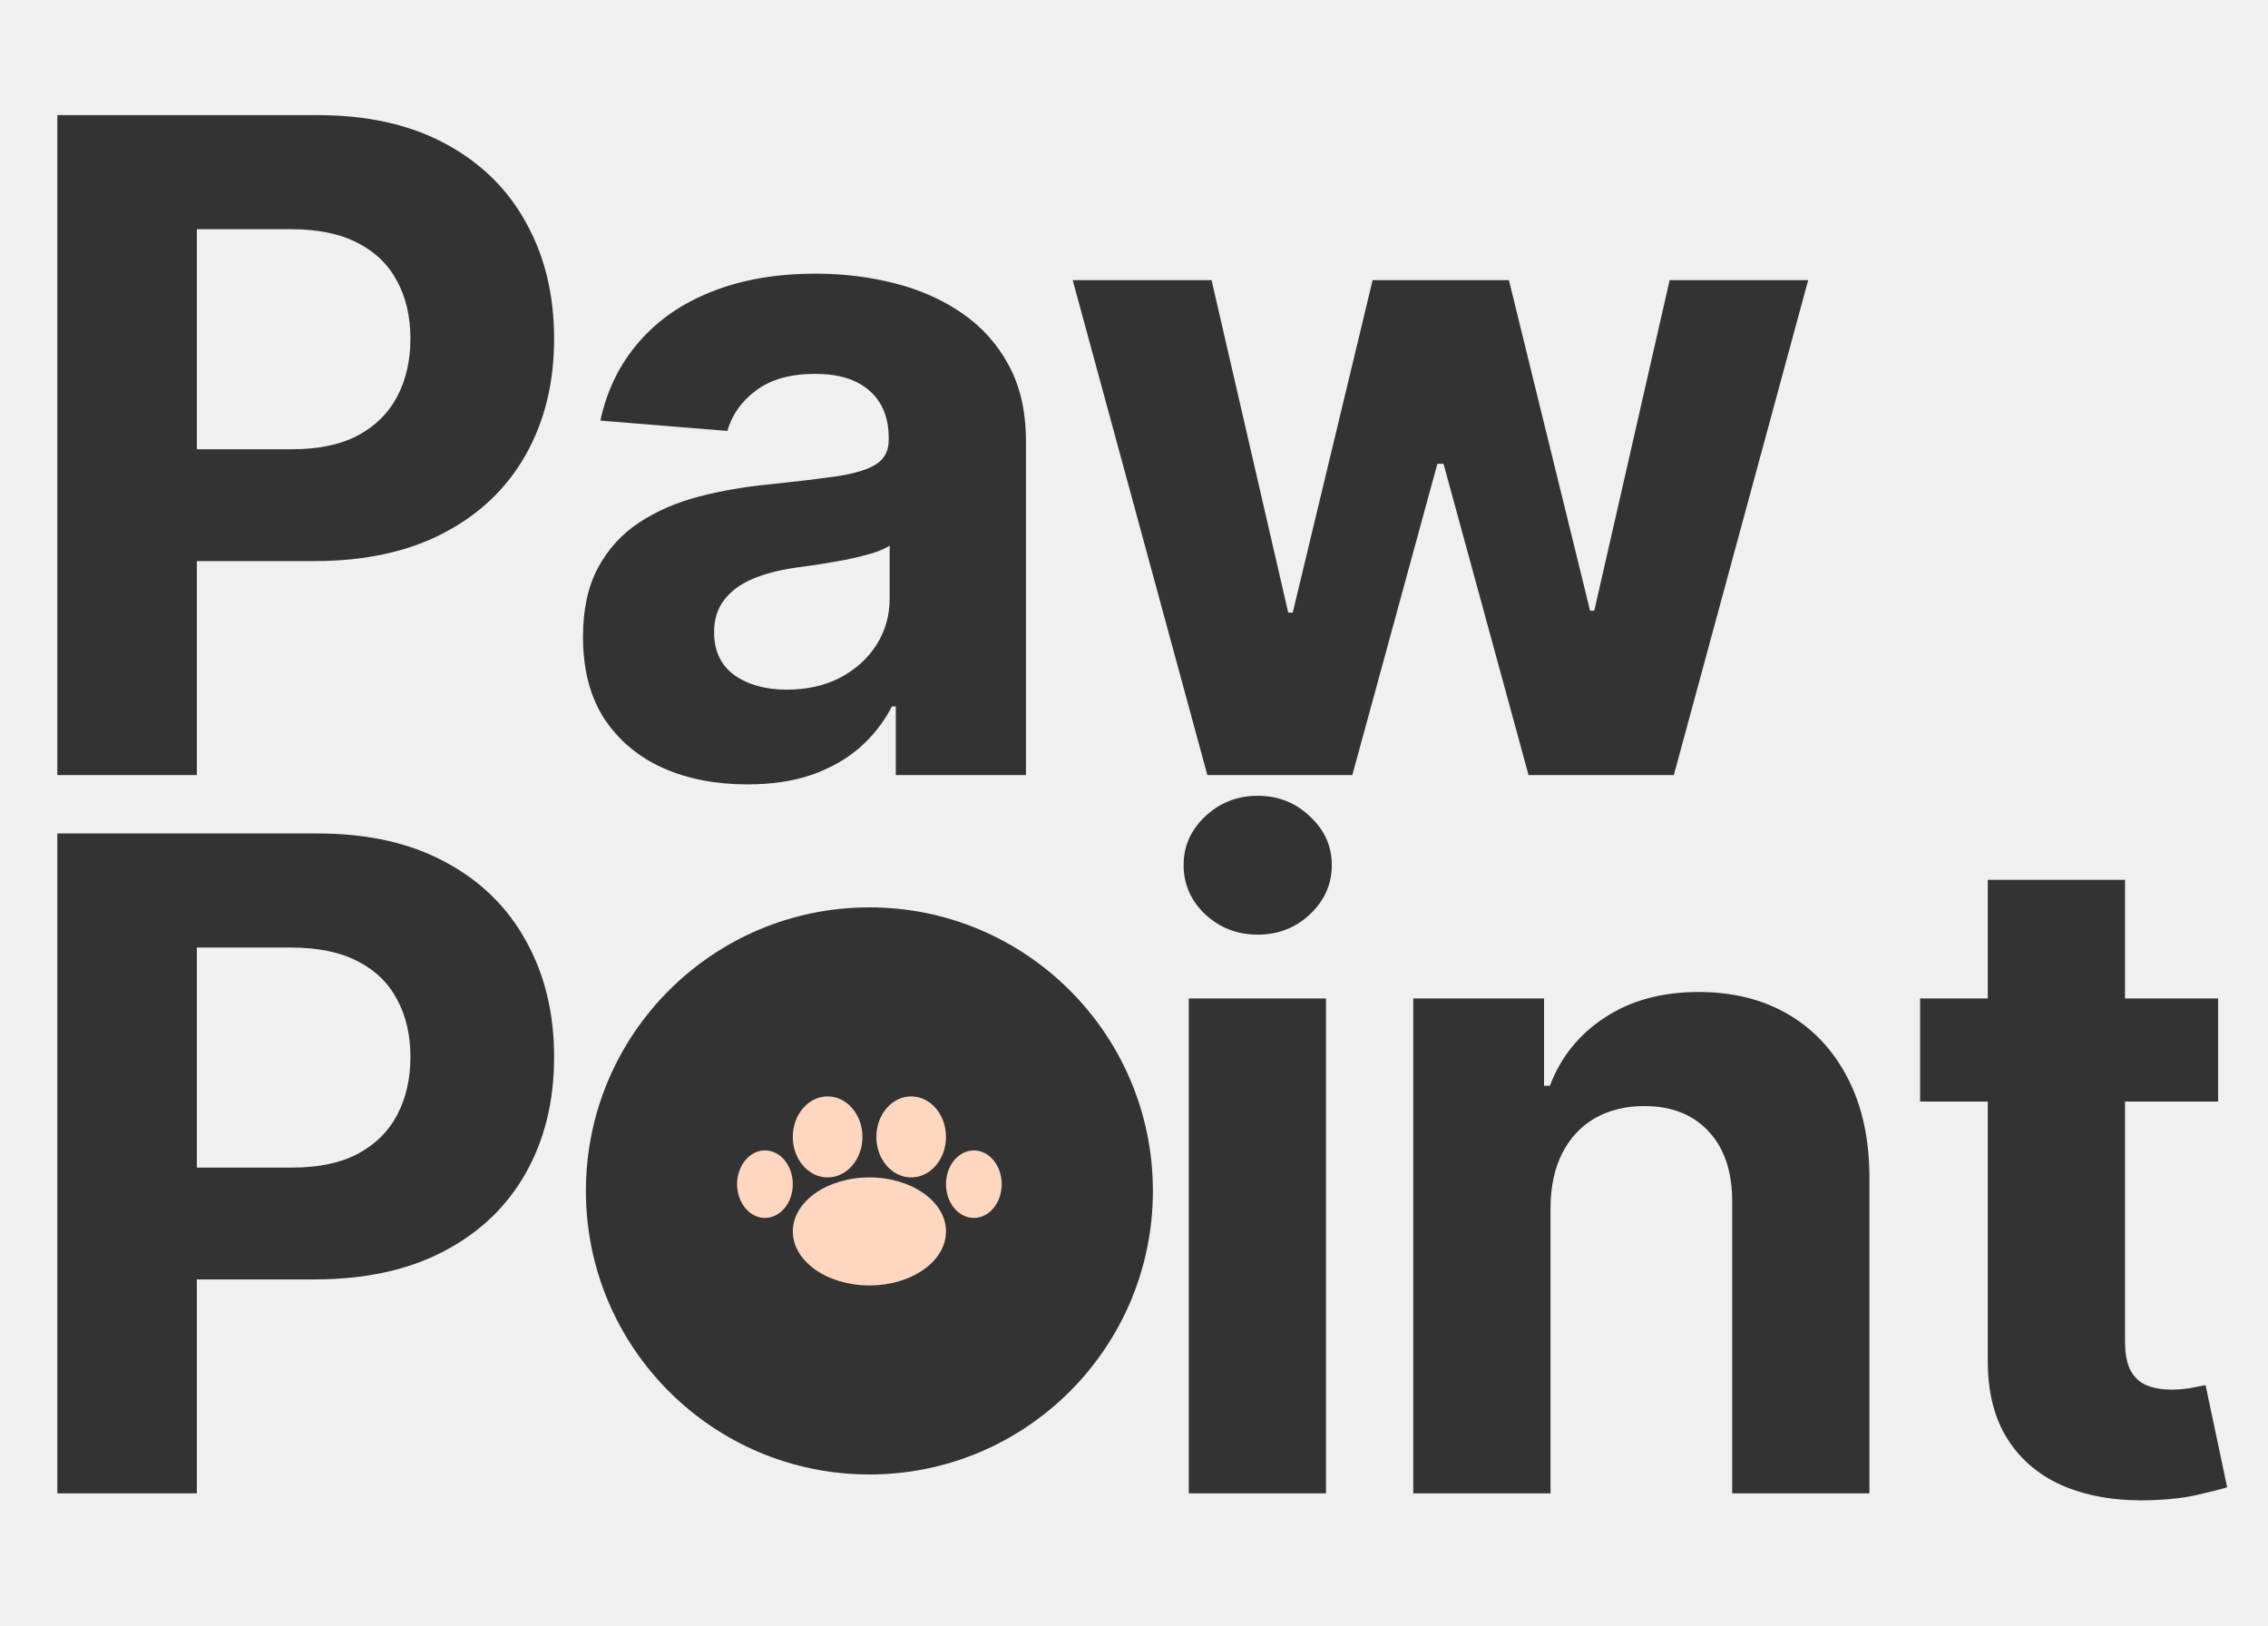
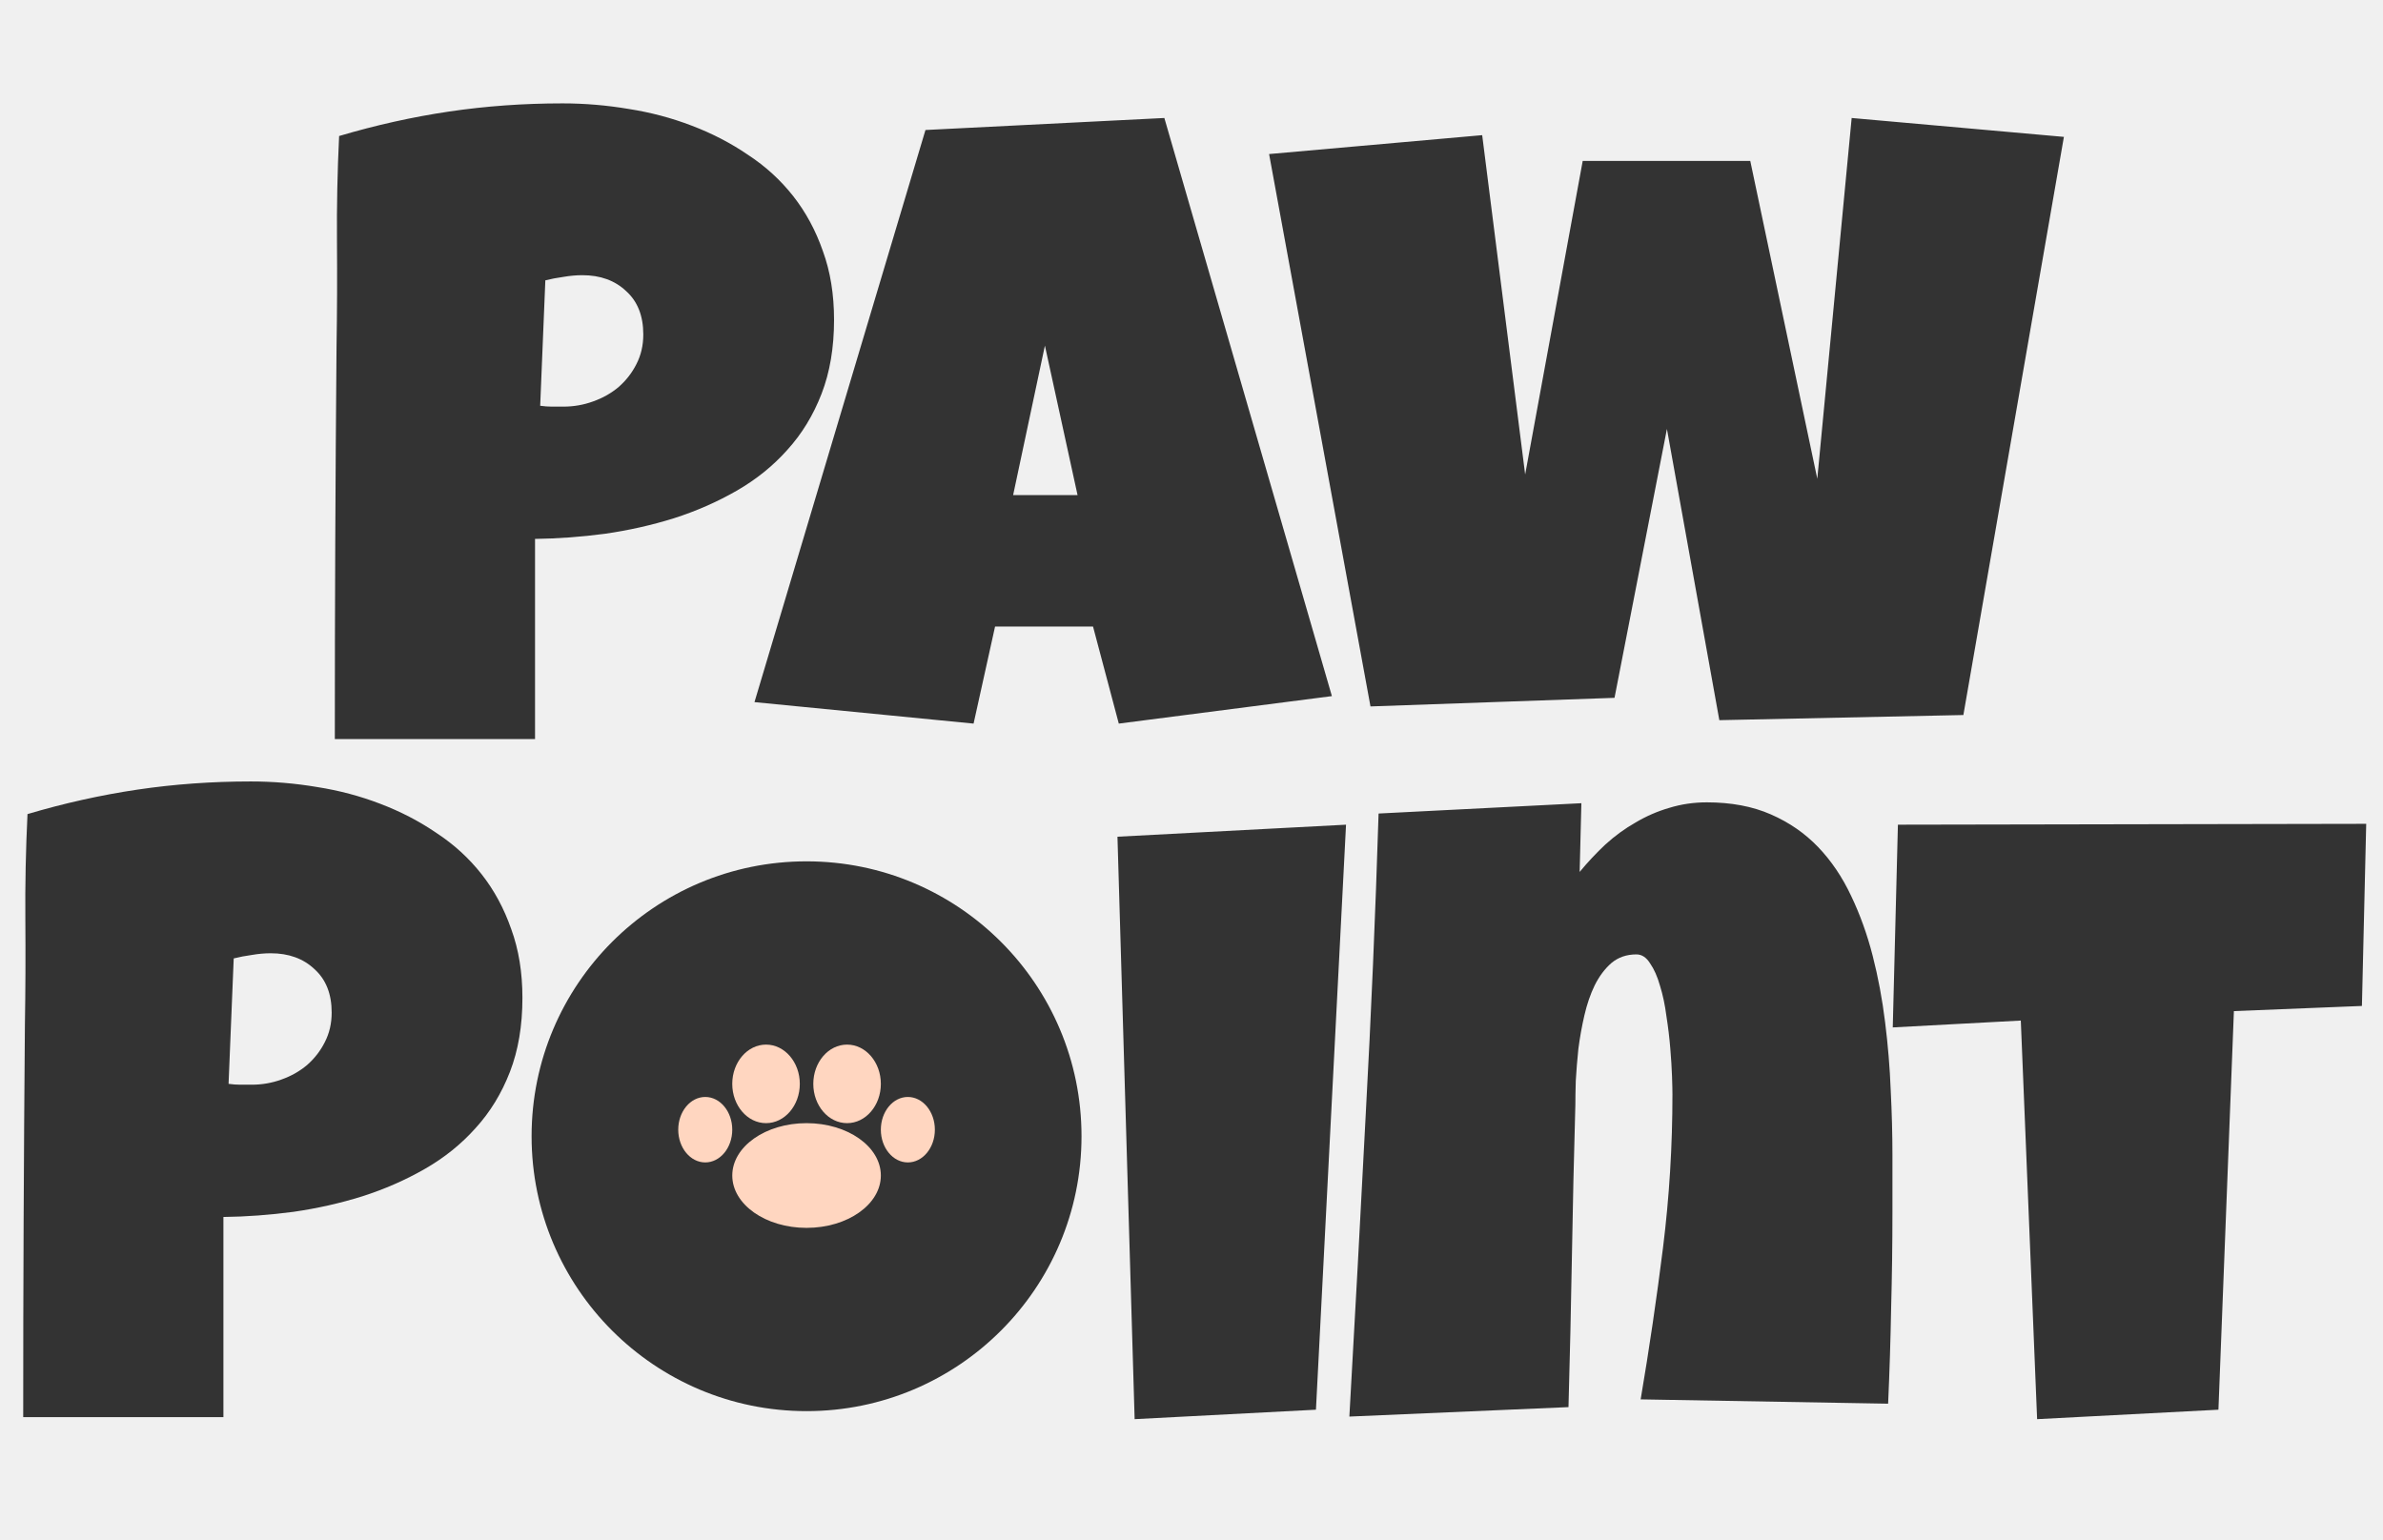
- <svg xmlns="http://www.w3.org/2000/svg" width="120" height="86" viewBox="0 0 120 86" fill="none">
-   <g clip-path="url(#clip0_26_4)">
-     <path d="M3.034 41V6.091H16.807C19.454 6.091 21.71 6.597 23.574 7.608C25.438 8.608 26.858 10 27.835 11.784C28.824 13.557 29.318 15.602 29.318 17.921C29.318 20.239 28.818 22.284 27.818 24.057C26.818 25.829 25.369 27.21 23.472 28.199C21.585 29.188 19.301 29.682 16.619 29.682H7.841V23.767H15.426C16.847 23.767 18.017 23.523 18.938 23.034C19.869 22.534 20.562 21.847 21.017 20.972C21.483 20.085 21.716 19.068 21.716 17.921C21.716 16.761 21.483 15.75 21.017 14.886C20.562 14.011 19.869 13.335 18.938 12.858C18.006 12.369 16.824 12.125 15.392 12.125H10.415V41H3.034ZM39.539 41.494C37.868 41.494 36.38 41.205 35.073 40.625C33.766 40.034 32.732 39.165 31.971 38.017C31.221 36.858 30.846 35.415 30.846 33.688C30.846 32.233 31.113 31.011 31.647 30.023C32.181 29.034 32.908 28.239 33.828 27.636C34.749 27.034 35.794 26.579 36.965 26.273C38.147 25.966 39.385 25.75 40.681 25.625C42.203 25.466 43.431 25.318 44.362 25.182C45.294 25.034 45.971 24.818 46.391 24.534C46.811 24.25 47.022 23.829 47.022 23.273V23.171C47.022 22.091 46.681 21.256 45.999 20.665C45.328 20.074 44.374 19.778 43.135 19.778C41.828 19.778 40.789 20.068 40.016 20.648C39.243 21.216 38.732 21.932 38.482 22.796L31.766 22.25C32.107 20.659 32.777 19.284 33.777 18.125C34.777 16.954 36.067 16.057 37.647 15.432C39.237 14.796 41.078 14.477 43.169 14.477C44.624 14.477 46.016 14.648 47.346 14.989C48.686 15.329 49.874 15.858 50.908 16.574C51.953 17.29 52.777 18.21 53.38 19.335C53.982 20.449 54.283 21.784 54.283 23.341V41H47.397V37.369H47.192C46.772 38.188 46.209 38.909 45.505 39.534C44.8 40.148 43.953 40.631 42.965 40.983C41.976 41.324 40.834 41.494 39.539 41.494ZM41.618 36.483C42.686 36.483 43.63 36.273 44.448 35.852C45.266 35.42 45.908 34.841 46.374 34.114C46.84 33.386 47.073 32.562 47.073 31.642V28.864C46.846 29.011 46.533 29.148 46.135 29.273C45.749 29.386 45.311 29.494 44.823 29.597C44.334 29.688 43.846 29.773 43.357 29.852C42.868 29.921 42.425 29.983 42.027 30.04C41.175 30.165 40.431 30.364 39.794 30.636C39.158 30.909 38.664 31.278 38.311 31.744C37.959 32.199 37.783 32.767 37.783 33.449C37.783 34.438 38.141 35.193 38.857 35.716C39.584 36.227 40.505 36.483 41.618 36.483ZM63.881 41L56.756 14.818H64.103L68.16 32.409H68.398L72.626 14.818H79.836L84.131 32.307H84.353L88.341 14.818H95.671L88.563 41H80.876L76.376 24.534H76.052L71.552 41H63.881Z" fill="#333333" />
-     <path d="M3.034 79V44.091H16.807C19.454 44.091 21.71 44.597 23.574 45.608C25.438 46.608 26.858 48 27.835 49.784C28.824 51.557 29.318 53.602 29.318 55.92C29.318 58.239 28.818 60.284 27.818 62.057C26.818 63.83 25.369 65.21 23.472 66.199C21.585 67.188 19.301 67.682 16.619 67.682H7.841V61.767H15.426C16.847 61.767 18.017 61.523 18.938 61.034C19.869 60.534 20.562 59.847 21.017 58.972C21.483 58.085 21.716 57.068 21.716 55.92C21.716 54.761 21.483 53.75 21.017 52.886C20.562 52.011 19.869 51.335 18.938 50.858C18.006 50.369 16.824 50.125 15.392 50.125H10.415V79H3.034Z" fill="#333333" />
-     <path d="M46 78C54.284 78 61 71.284 61 63C61 54.716 54.284 48 46 48C37.716 48 31 54.716 31 63C31 71.284 37.716 78 46 78Z" fill="#333333" />
-     <path d="M46 68C48.239 68 50.053 66.721 50.053 65.143C50.053 63.565 48.239 62.286 46 62.286C43.762 62.286 41.948 63.565 41.948 65.143C41.948 66.721 43.762 68 46 68Z" fill="#FFD6C0" />
-     <path d="M43.79 62.286C44.807 62.286 45.632 61.326 45.632 60.143C45.632 58.959 44.807 58 43.79 58C42.772 58 41.947 58.959 41.947 60.143C41.947 61.326 42.772 62.286 43.79 62.286Z" fill="#FFD6C0" />
-     <path d="M48.211 62.286C49.228 62.286 50.053 61.326 50.053 60.143C50.053 58.959 49.228 58 48.211 58C47.193 58 46.368 58.959 46.368 60.143C46.368 61.326 47.193 62.286 48.211 62.286Z" fill="#FFD6C0" />
-     <path d="M40.474 64.429C41.288 64.429 41.947 63.629 41.947 62.643C41.947 61.657 41.288 60.857 40.474 60.857C39.66 60.857 39 61.657 39 62.643C39 63.629 39.66 64.429 40.474 64.429Z" fill="#FFD6C0" />
-     <path d="M51.526 64.429C52.34 64.429 53 63.629 53 62.643C53 61.657 52.34 60.857 51.526 60.857C50.712 60.857 50.053 61.657 50.053 62.643C50.053 63.629 50.712 64.429 51.526 64.429Z" fill="#FFD6C0" />
-     <path d="M62.898 79V52.818H70.159V79H62.898ZM66.546 49.443C65.466 49.443 64.54 49.085 63.767 48.369C63.006 47.642 62.625 46.773 62.625 45.761C62.625 44.761 63.006 43.903 63.767 43.188C64.54 42.46 65.466 42.097 66.546 42.097C67.625 42.097 68.546 42.46 69.307 43.188C70.079 43.903 70.466 44.761 70.466 45.761C70.466 46.773 70.079 47.642 69.307 48.369C68.546 49.085 67.625 49.443 66.546 49.443ZM82.037 63.864V79H74.776V52.818H81.696V57.438H82.003C82.583 55.915 83.554 54.71 84.918 53.824C86.281 52.926 87.935 52.477 89.878 52.477C91.696 52.477 93.281 52.875 94.634 53.67C95.986 54.466 97.037 55.602 97.787 57.08C98.537 58.545 98.912 60.295 98.912 62.33V79H91.651V63.625C91.662 62.023 91.253 60.773 90.424 59.875C89.594 58.966 88.452 58.511 86.997 58.511C86.02 58.511 85.156 58.722 84.406 59.142C83.668 59.562 83.088 60.176 82.668 60.983C82.259 61.778 82.049 62.739 82.037 63.864ZM117.361 52.818V58.273H101.594V52.818H117.361ZM105.174 46.545H112.435V70.954C112.435 71.625 112.537 72.148 112.742 72.523C112.947 72.886 113.231 73.142 113.594 73.29C113.969 73.438 114.401 73.511 114.89 73.511C115.231 73.511 115.572 73.483 115.912 73.426C116.253 73.358 116.515 73.307 116.697 73.273L117.839 78.676C117.475 78.79 116.964 78.921 116.305 79.068C115.645 79.227 114.844 79.324 113.901 79.358C112.151 79.426 110.617 79.193 109.299 78.659C107.992 78.125 106.975 77.296 106.248 76.171C105.52 75.046 105.162 73.625 105.174 71.909V46.545Z" fill="#333333" />
+ <svg xmlns="http://www.w3.org/2000/svg" width="130" height="84" viewBox="0 0 130 84" fill="none">
+   <g clip-path="url(#clip0_128_64)">
+     <path d="M45.5 17.453C45.5 18.969 45.273 20.312 44.82 21.484C44.367 22.656 43.742 23.68 42.945 24.555C42.164 25.43 41.242 26.172 40.18 26.781C39.117 27.391 37.977 27.891 36.758 28.281C35.555 28.656 34.305 28.938 33.008 29.125C31.711 29.297 30.438 29.391 29.188 29.406V40.328H18.266C18.266 36.75 18.273 33.188 18.289 29.641C18.305 26.094 18.328 22.516 18.359 18.906C18.391 17 18.398 15.094 18.383 13.188C18.367 11.281 18.406 9.359 18.5 7.422C20.5 6.828 22.5 6.383 24.5 6.086C26.5 5.789 28.562 5.641 30.688 5.641C31.891 5.641 33.094 5.742 34.297 5.945C35.5 6.133 36.648 6.438 37.742 6.859C38.852 7.281 39.875 7.812 40.812 8.453C41.766 9.078 42.586 9.828 43.273 10.703C43.961 11.578 44.5 12.578 44.891 13.703C45.297 14.812 45.5 16.062 45.5 17.453ZM35.094 18.25C35.094 17.234 34.781 16.445 34.156 15.883C33.547 15.305 32.75 15.016 31.766 15.016C31.438 15.016 31.094 15.047 30.734 15.109C30.391 15.156 30.062 15.219 29.75 15.297L29.469 22.141C29.688 22.172 29.898 22.188 30.102 22.188C30.305 22.188 30.516 22.188 30.734 22.188C31.297 22.188 31.836 22.094 32.352 21.906C32.883 21.719 33.352 21.453 33.758 21.109C34.164 20.75 34.484 20.336 34.719 19.867C34.969 19.383 35.094 18.844 35.094 18.25ZM72.659 37.984L61.034 39.484L59.628 34.188H54.284L53.112 39.484L41.159 38.312L50.487 7.094L63.519 6.438L72.659 37.984ZM58.784 27.016L57.003 18.859L55.269 27.016H58.784ZM112.592 7.469L107.108 39.016L93.795 39.297L90.936 23.406L88.077 38.078L74.764 38.547L69.233 8.406L80.858 7.375L83.202 25.891L86.342 8.781H95.483L99.139 26.125L101.014 6.438L112.592 7.469Z" fill="#333333" />
+     <path d="M28.5 54.453C28.5 55.969 28.273 57.312 27.82 58.484C27.367 59.656 26.742 60.68 25.945 61.555C25.164 62.43 24.242 63.172 23.18 63.781C22.117 64.391 20.977 64.891 19.758 65.281C18.555 65.656 17.305 65.938 16.008 66.125C14.711 66.297 13.438 66.391 12.188 66.406V77.328H1.266C1.266 73.75 1.273 70.188 1.289 66.641C1.305 63.094 1.328 59.516 1.359 55.906C1.391 54 1.398 52.094 1.383 50.188C1.367 48.281 1.406 46.359 1.5 44.422C3.5 43.828 5.5 43.383 7.5 43.086C9.5 42.789 11.562 42.641 13.688 42.641C14.891 42.641 16.094 42.742 17.297 42.945C18.5 43.133 19.648 43.438 20.742 43.859C21.852 44.281 22.875 44.812 23.812 45.453C24.766 46.078 25.586 46.828 26.273 47.703C26.961 48.578 27.5 49.578 27.891 50.703C28.297 51.812 28.5 53.062 28.5 54.453ZM18.094 55.25C18.094 54.234 17.781 53.445 17.156 52.883C16.547 52.305 15.75 52.016 14.766 52.016C14.438 52.016 14.094 52.047 13.734 52.109C13.391 52.156 13.062 52.219 12.75 52.297L12.469 59.141C12.688 59.172 12.898 59.188 13.102 59.188C13.305 59.188 13.516 59.188 13.734 59.188C14.297 59.188 14.836 59.094 15.352 58.906C15.883 58.719 16.352 58.453 16.758 58.109C17.164 57.75 17.484 57.336 17.719 56.867C17.969 56.383 18.094 55.844 18.094 55.25Z" fill="#333333" />
+     <path d="M44 77C52.284 77 59 70.284 59 62C59 53.716 52.284 47 44 47C35.716 47 29 53.716 29 62C29 70.284 35.716 77 44 77Z" fill="#333333" />
+     <path d="M44 67C46.239 67 48.053 65.721 48.053 64.143C48.053 62.565 46.239 61.286 44 61.286C41.762 61.286 39.948 62.565 39.948 64.143C39.948 65.721 41.762 67 44 67Z" fill="#FFD6C0" />
+     <path d="M41.79 61.286C42.807 61.286 43.632 60.326 43.632 59.143C43.632 57.959 42.807 57 41.79 57C40.772 57 39.947 57.959 39.947 59.143C39.947 60.326 40.772 61.286 41.79 61.286Z" fill="#FFD6C0" />
+     <path d="M46.211 61.286C47.228 61.286 48.053 60.326 48.053 59.143C48.053 57.959 47.228 57 46.211 57C45.193 57 44.368 57.959 44.368 59.143C44.368 60.326 45.193 61.286 46.211 61.286Z" fill="#FFD6C0" />
+     <path d="M38.474 63.429C39.288 63.429 39.947 62.629 39.947 61.643C39.947 60.657 39.288 59.857 38.474 59.857C37.66 59.857 37 60.657 37 61.643C37 62.629 37.66 63.429 38.474 63.429Z" fill="#FFD6C0" />
+     <path d="M49.526 63.429C50.34 63.429 51 62.629 51 61.643C51 60.657 50.34 59.857 49.526 59.857C48.712 59.857 48.053 60.657 48.053 61.643C48.053 62.629 48.712 63.429 49.526 63.429Z" fill="#FFD6C0" />
+     <path d="M73.43 45L71.789 76.922L61.898 77.438L60.961 45.656L73.43 45ZM103.238 66.141C103.238 67.906 103.214 69.656 103.167 71.391C103.136 73.109 103.081 74.844 103.003 76.594L89.503 76.359C89.972 73.594 90.378 70.836 90.722 68.086C91.066 65.32 91.237 62.531 91.237 59.719C91.237 59.516 91.23 59.188 91.214 58.734C91.198 58.281 91.167 57.773 91.12 57.211C91.073 56.633 91.003 56.047 90.909 55.453C90.831 54.844 90.714 54.289 90.558 53.789C90.417 53.289 90.237 52.883 90.019 52.57C89.816 52.242 89.566 52.078 89.269 52.078C88.737 52.078 88.284 52.234 87.909 52.547C87.55 52.859 87.245 53.266 86.995 53.766C86.761 54.25 86.573 54.797 86.433 55.406C86.292 56.016 86.183 56.625 86.105 57.234C86.042 57.844 85.995 58.422 85.964 58.969C85.948 59.5 85.941 59.938 85.941 60.281C85.862 63.047 85.8 65.797 85.753 68.531C85.706 71.25 85.644 74 85.566 76.781L73.612 77.297C73.925 71.781 74.222 66.297 74.503 60.844C74.8 55.391 75.034 49.906 75.206 44.391L86.269 43.828L86.175 47.578C86.612 47.047 87.081 46.547 87.581 46.078C88.097 45.609 88.644 45.211 89.222 44.883C89.8 44.539 90.409 44.273 91.05 44.086C91.706 43.883 92.394 43.781 93.112 43.781C94.441 43.781 95.605 44 96.605 44.438C97.605 44.875 98.464 45.469 99.183 46.219C99.902 46.969 100.503 47.859 100.988 48.891C101.472 49.906 101.863 50.992 102.159 52.148C102.456 53.305 102.683 54.516 102.839 55.781C102.995 57.031 103.097 58.266 103.144 59.484C103.206 60.703 103.238 61.883 103.238 63.023C103.238 64.164 103.238 65.203 103.238 66.141ZM129.084 44.953L128.85 54.891L121.866 55.172L121.022 76.922L111.131 77.438L110.241 55.688L103.256 56.062L103.537 45L129.084 44.953Z" fill="#333333" />
  </g>
  <defs>
-     <clipPath id="clip0_26_4">
-       <rect width="120" height="86" fill="white" />
+     <clipPath id="clip0_128_64">
+       <rect width="130" height="84" fill="white" />
    </clipPath>
  </defs>
</svg>
